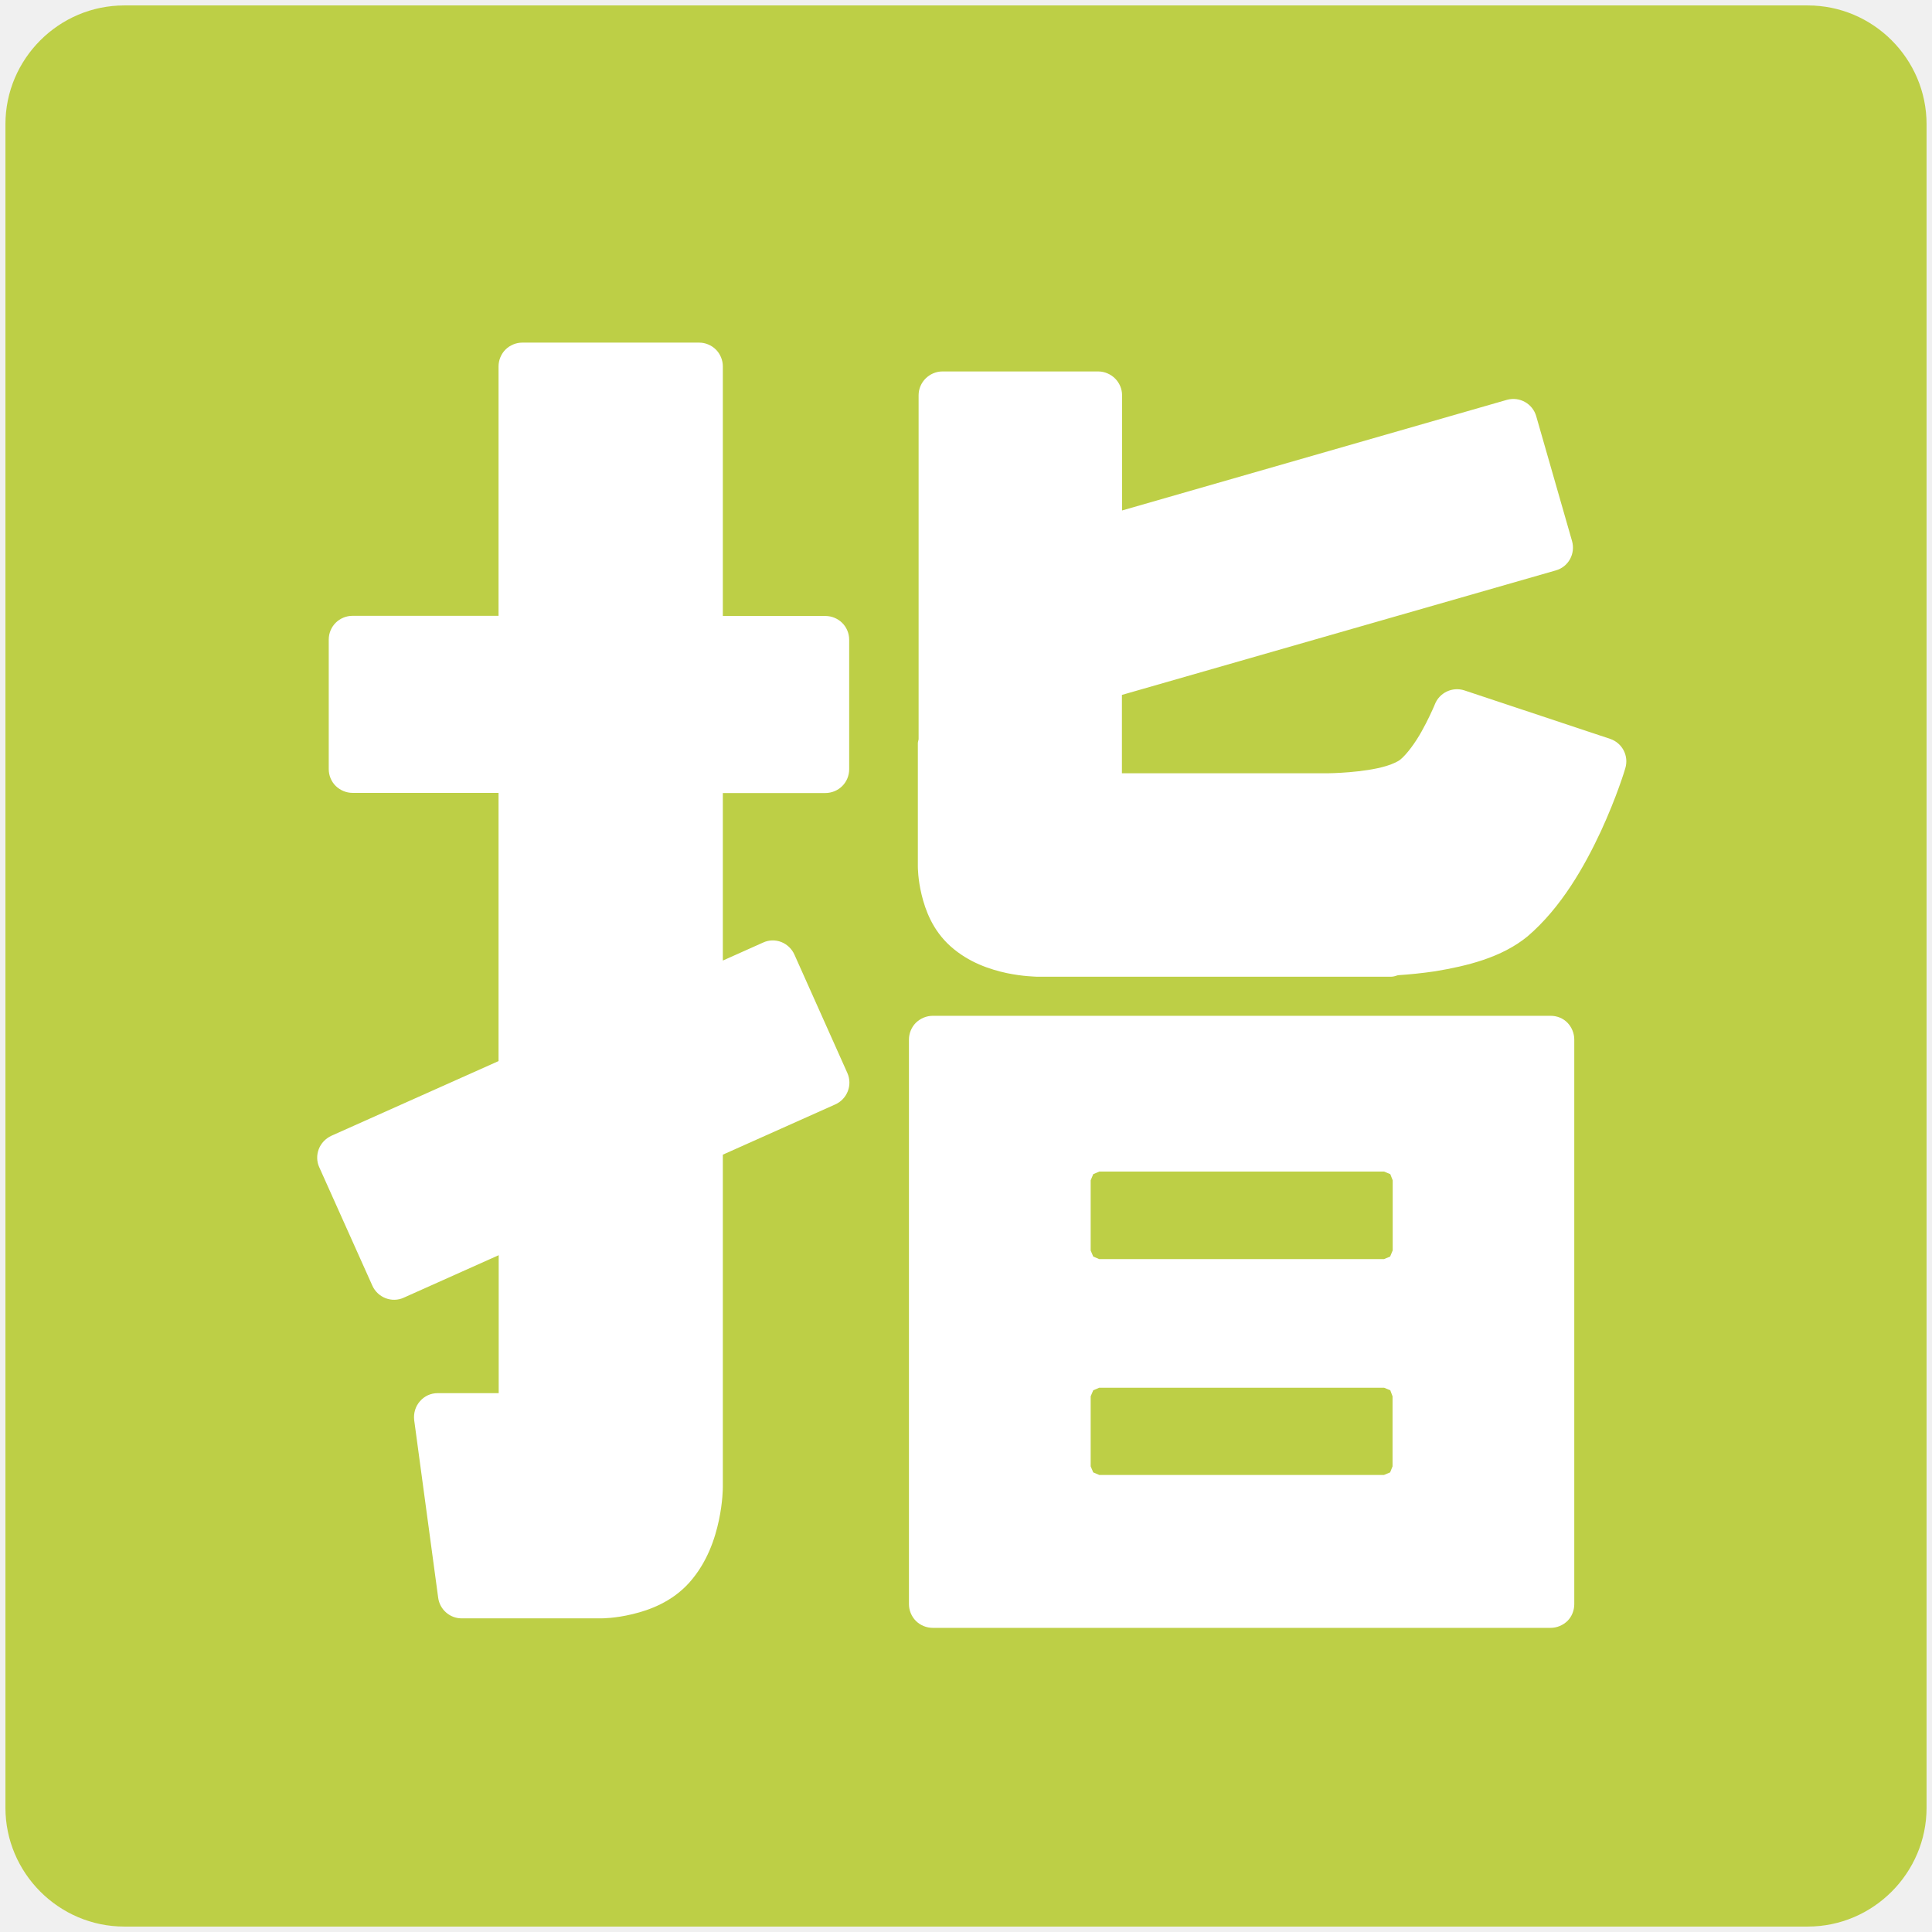
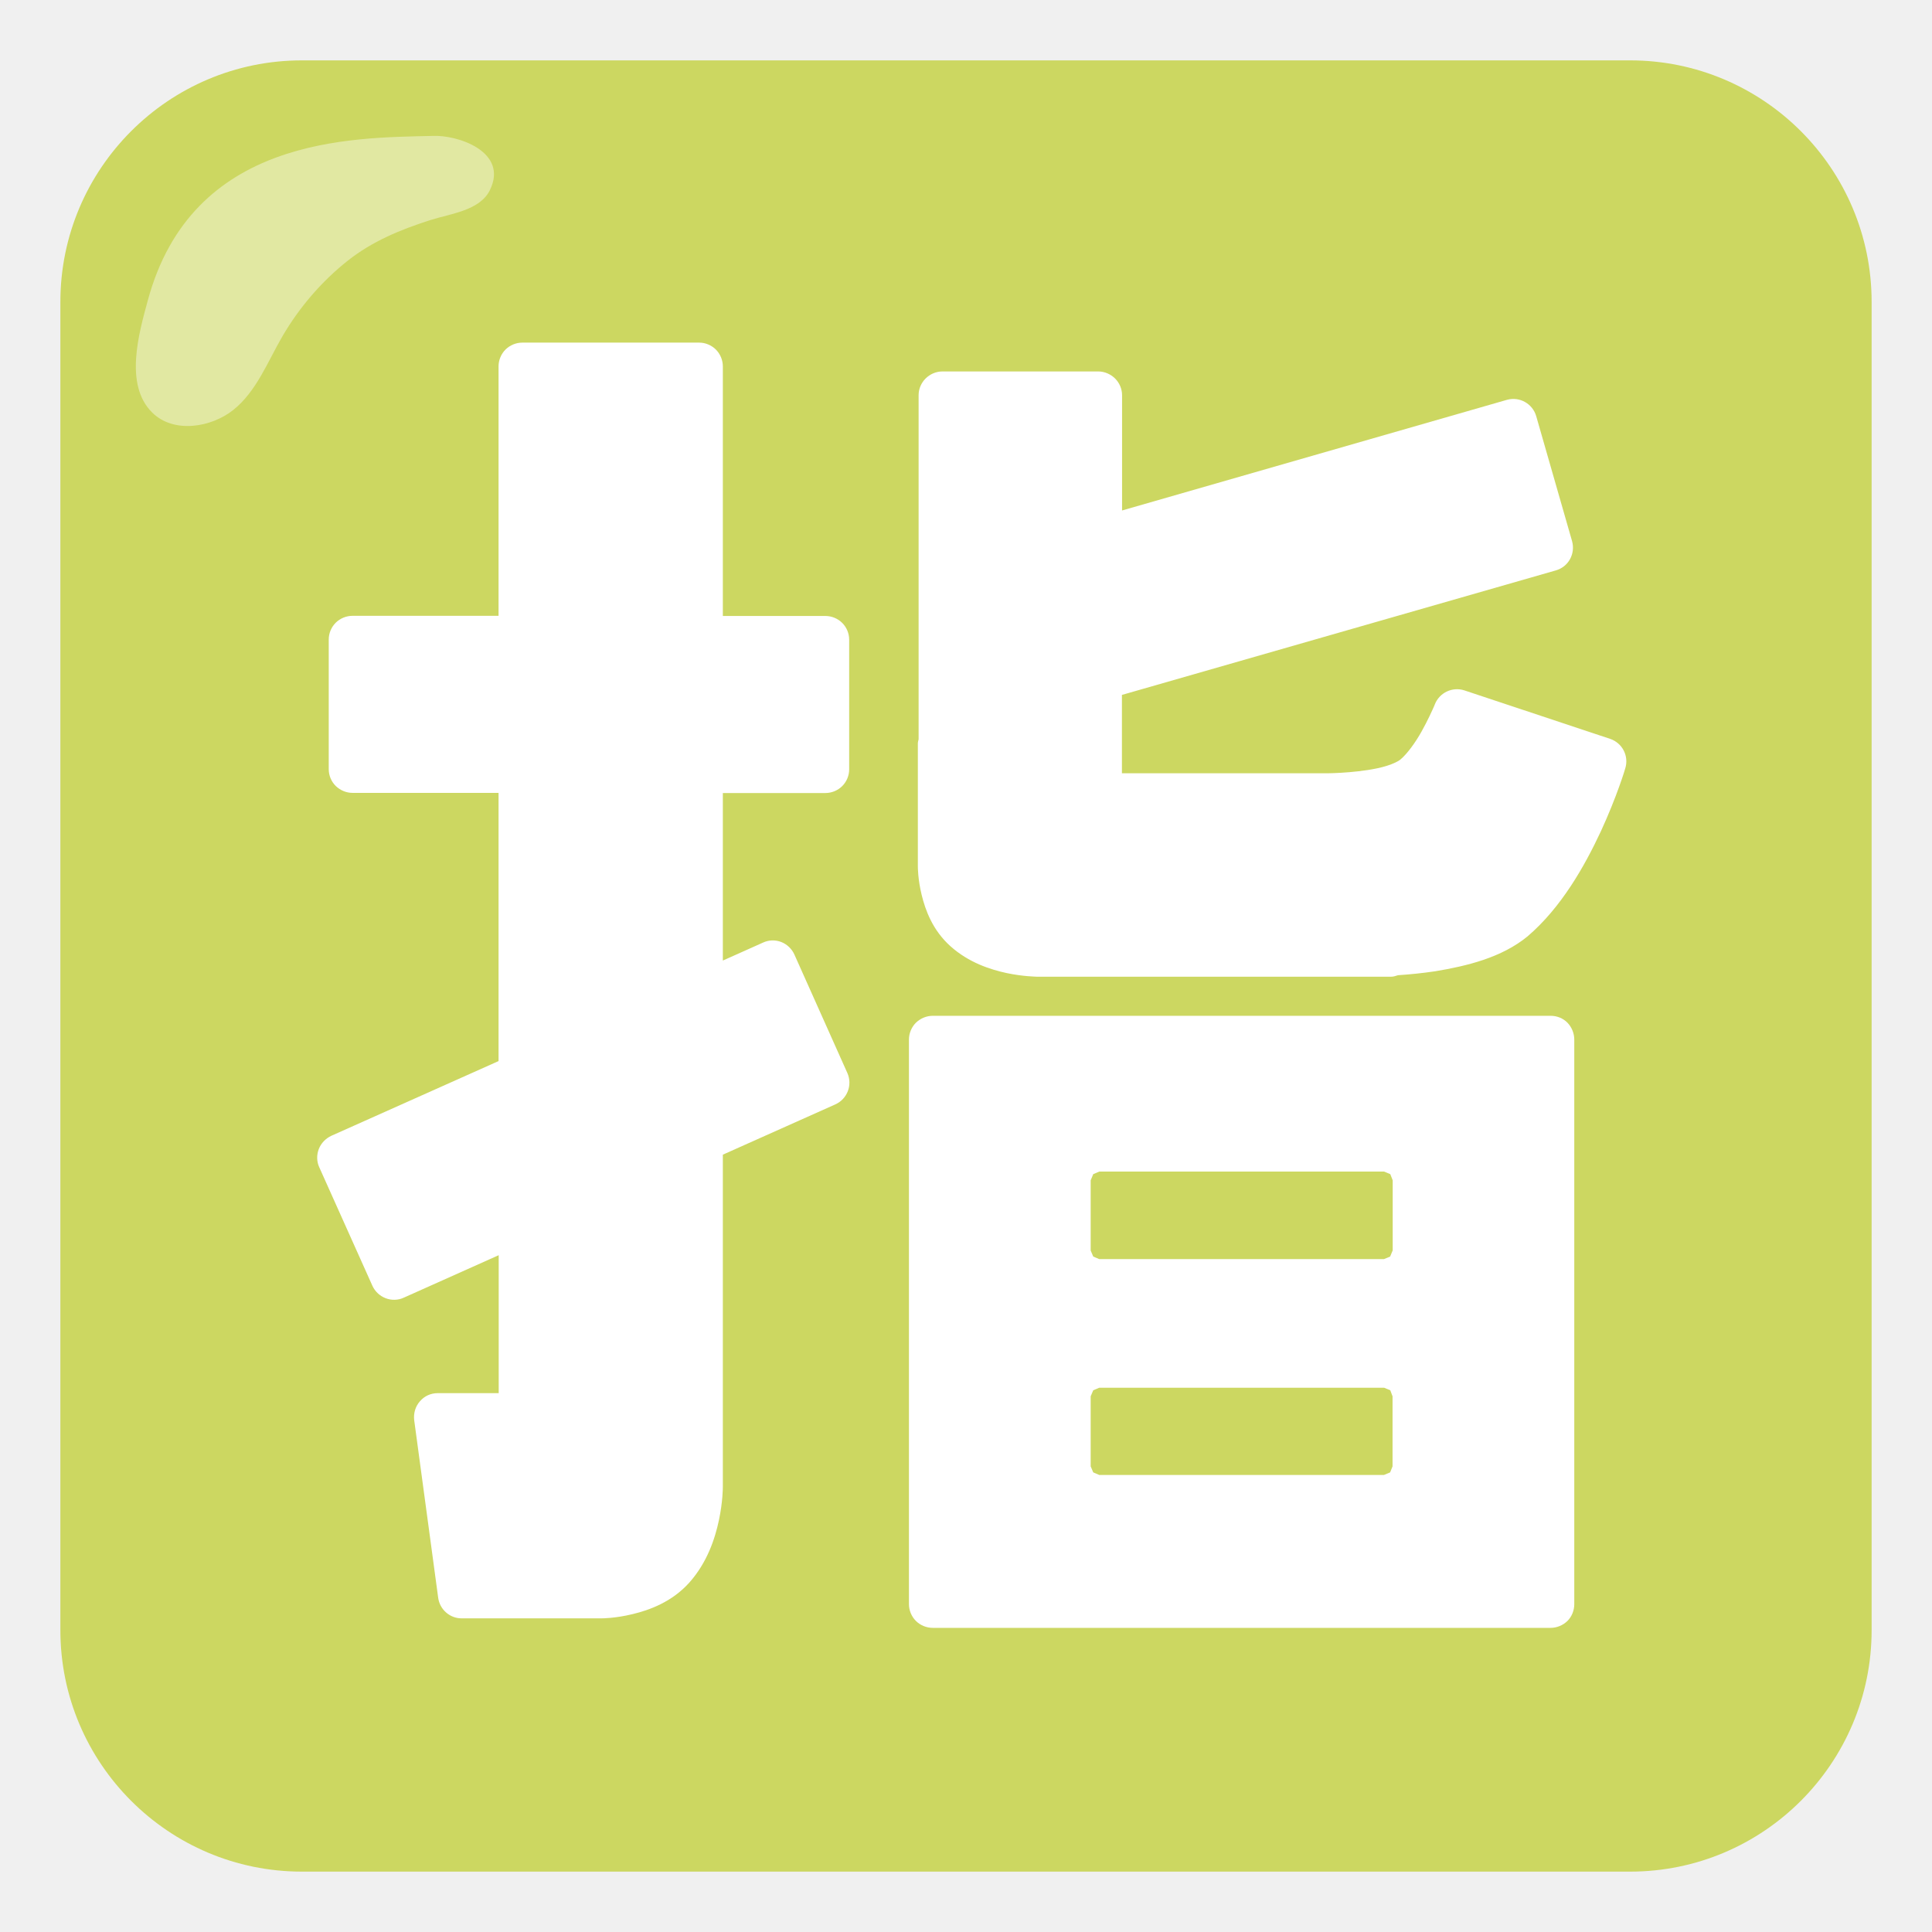
- <svg xmlns="http://www.w3.org/2000/svg" width="128" height="128">
-   <path d="M119.77.36H8.23C3.9.36.36 3.9.36 8.23v111.54c0 4.32 3.54 7.87 7.87 7.87h111.54c4.33 0 7.87-3.55 7.87-7.87V8.23c0-4.33-3.54-7.87-7.87-7.87z" fill="#bdcf46" />
-   <path fill="#fff" d="M62.96 62.69v-.01zM106.67 48.95l-9.65-3.21a1.58 1.58 0 0 0-1.96.93l-.04.1c-.11.25-.42.95-.83 1.68-.41.74-.97 1.51-1.42 1.88-.1.09-.46.28-.93.42-1.44.44-3.73.49-4.01.48h-13.5v-5.19l28.75-8.25c.84-.24 1.31-1.11 1.07-1.95l-2.37-8.26a1.576 1.576 0 0 0-1.94-1.09l-25.5 7.33v-7.64c0-.41-.17-.81-.46-1.1-.29-.29-.7-.47-1.11-.47H62.43c-.42 0-.82.18-1.11.47-.29.29-.46.69-.46 1.1v22.8c-.02.1-.05.18-.05.27v8.14c0 .08 0 .86.25 1.89.25 1.03.73 2.35 1.91 3.41 1.22 1.09 2.63 1.54 3.73 1.78 1.1.23 1.92.23 1.99.24h23.47c.16 0 .31-.05.46-.1.76-.05 1.58-.13 2.46-.26 2.1-.35 4.4-.9 6.12-2.31 2.25-1.92 3.79-4.67 4.86-6.96 1.06-2.3 1.61-4.13 1.62-4.18.25-.82-.2-1.68-1.01-1.95zM102.74 67.3H61.8c-.42 0-.82.17-1.12.46-.29.29-.46.7-.46 1.11v37.41c0 .41.17.82.46 1.11.29.29.7.46 1.12.46h40.93c.42 0 .82-.17 1.12-.46.29-.29.45-.7.45-1.11V68.87c0-.41-.17-.82-.45-1.11-.29-.3-.7-.46-1.11-.46zM92.1 83.25l-.41.17H72.83l-.4-.17-.17-.4V78.2l.17-.41.4-.17H91.7l.41.17.16.41v4.64l-.17.41zm.16 9.26v4.64l-.16.4-.41.17H72.83l-.4-.17-.17-.4v-4.64l.17-.4.4-.17H91.7l.41.17.15.4zM52.63 63.24c-.17-.38-.49-.68-.87-.83-.39-.15-.83-.14-1.21.04l-2.66 1.19v-11.1h6.8c.41 0 .82-.17 1.11-.46.29-.29.46-.69.46-1.11v-8.59c0-.42-.17-.82-.46-1.11-.29-.29-.7-.46-1.11-.46h-6.8V24.27c0-.41-.17-.82-.46-1.11-.29-.29-.7-.46-1.1-.46H34.6c-.41 0-.82.17-1.11.46-.29.29-.46.7-.46 1.11V40.8h-9.68c-.41 0-.82.17-1.11.46-.29.29-.46.69-.46 1.11v8.59c0 .42.17.82.46 1.11.3.29.7.46 1.11.46h9.68V70.3l-11.08 4.95c-.38.18-.68.49-.83.88-.15.39-.14.83.03 1.2l3.52 7.85c.17.38.49.68.88.83.39.15.83.14 1.21-.04l6.28-2.81v9.14H29c-.46 0-.88.19-1.18.54-.3.34-.43.79-.38 1.24l1.59 11.77c.1.78.77 1.37 1.55 1.37h9.24c.08 0 .94 0 2.09-.28 1.13-.27 2.61-.81 3.76-2.09 1.19-1.34 1.7-2.91 1.96-4.13.26-1.23.26-2.14.26-2.22v-22l7.45-3.33c.8-.36 1.15-1.29.8-2.08l-3.51-7.85zM45.66 104.84z" />
+ <svg xmlns="http://www.w3.org/2000/svg" width="128" height="128" version="1.1" id="svg982">
+   <defs id="defs986" />
+   <g transform="matrix(5.71429,0,0,7.05882,-18.85721,-24.23525)" id="g4" style="clip-rule:evenodd;fill:#ccd761;fill-rule:evenodd;stroke-linejoin:round;stroke-miterlimit:2">
+     <path d="M 25,6.267 C 25,5.016 23.745,4 22.2,4 H 6.8 C 5.255,4 4,5.016 4,6.267 V 18.733 C 4,19.984 5.255,21 6.8,21 h 15.4 c 1.545,0 2.8,-1.016 2.8,-2.267 z" style="fill:#ccd761" id="path2" />
+   </g>
+   <g transform="translate(-2.273514,1.047149)" id="g12" style="clip-rule:evenodd;fill:#e1e8a2;fill-rule:evenodd;stroke-linejoin:round;stroke-miterlimit:2">
+     <path d="M 30.915,7.958 C 25.554,8.085 15,8 12.066,18.857 c -0.581,2.15 -1.578,5.57 0.285,7.423 1.433,1.425 3.932,0.985 5.373,-0.162 1.534,-1.221 2.286,-3.205 3.245,-4.857 1.114,-1.917 2.599,-3.655 4.34,-5.034 1.627,-1.289 3.482,-2.052 5.444,-2.683 1.362,-0.438 3.297,-0.632 3.969,-1.979 C 36,9 32.576,7.869 30.915,7.958 Z" style="fill:#e1e8a2" id="path10" />
+   </g>
+   <path fill="#fff" d="M62.96 62.69v-.01zM106.67 48.95l-9.65-3.21a1.58 1.58 0 0 0-1.96.93l-.04.1c-.11.25-.42.95-.83 1.68-.41.74-.97 1.51-1.42 1.88-.1.09-.46.28-.93.42-1.44.44-3.73.49-4.01.48h-13.5v-5.19l28.75-8.25c.84-.24 1.31-1.11 1.07-1.95l-2.37-8.26a1.576 1.576 0 0 0-1.94-1.09l-25.5 7.33v-7.64c0-.41-.17-.81-.46-1.1-.29-.29-.7-.47-1.11-.47H62.43c-.42 0-.82.18-1.11.47-.29.29-.46.69-.46 1.1v22.8c-.02.1-.05.18-.05.27v8.14c0 .08 0 .86.25 1.89.25 1.03.73 2.35 1.91 3.41 1.22 1.09 2.63 1.54 3.73 1.78 1.1.23 1.92.23 1.99.24h23.47c.16 0 .31-.05.46-.1.76-.05 1.58-.13 2.46-.26 2.1-.35 4.4-.9 6.12-2.31 2.25-1.92 3.79-4.67 4.86-6.96 1.06-2.3 1.61-4.13 1.62-4.18.25-.82-.2-1.68-1.01-1.95zM102.74 67.3H61.8c-.42 0-.82.17-1.12.46-.29.29-.46.7-.46 1.11v37.41c0 .41.17.82.46 1.11.29.29.7.46 1.12.46h40.93c.42 0 .82-.17 1.12-.46.29-.29.45-.7.45-1.11V68.87c0-.41-.17-.82-.45-1.11-.29-.3-.7-.46-1.11-.46zM92.1 83.25l-.41.17H72.83l-.4-.17-.17-.4V78.2l.17-.41.4-.17H91.7l.41.17.16.41v4.64l-.17.41zm.16 9.26v4.64l-.16.4-.41.17H72.83l-.4-.17-.17-.4v-4.64l.17-.4.4-.17H91.7l.41.17.15.4zM52.63 63.24c-.17-.38-.49-.68-.87-.83-.39-.15-.83-.14-1.21.04l-2.66 1.19v-11.1h6.8c.41 0 .82-.17 1.11-.46.29-.29.46-.69.46-1.11v-8.59c0-.42-.17-.82-.46-1.11-.29-.29-.7-.46-1.11-.46h-6.8V24.27c0-.41-.17-.82-.46-1.11-.29-.29-.7-.46-1.1-.46H34.6c-.41 0-.82.17-1.11.46-.29.29-.46.7-.46 1.11V40.8h-9.68c-.41 0-.82.17-1.11.46-.29.29-.46.69-.46 1.11v8.59c0 .42.17.82.46 1.11.3.29.7.46 1.11.46h9.68V70.3l-11.08 4.95c-.38.18-.68.49-.83.88-.15.39-.14.83.03 1.2l3.52 7.85c.17.38.49.68.88.83.39.15.83.14 1.21-.04l6.28-2.81v9.14H29c-.46 0-.88.19-1.18.54-.3.34-.43.79-.38 1.24l1.59 11.77c.1.78.77 1.37 1.55 1.37h9.24c.08 0 .94 0 2.09-.28 1.13-.27 2.61-.81 3.76-2.09 1.19-1.34 1.7-2.91 1.96-4.13.26-1.23.26-2.14.26-2.22v-22l7.45-3.33c.8-.36 1.15-1.29.8-2.08l-3.51-7.85zM45.66 104.84z" id="path980" />
</svg>
